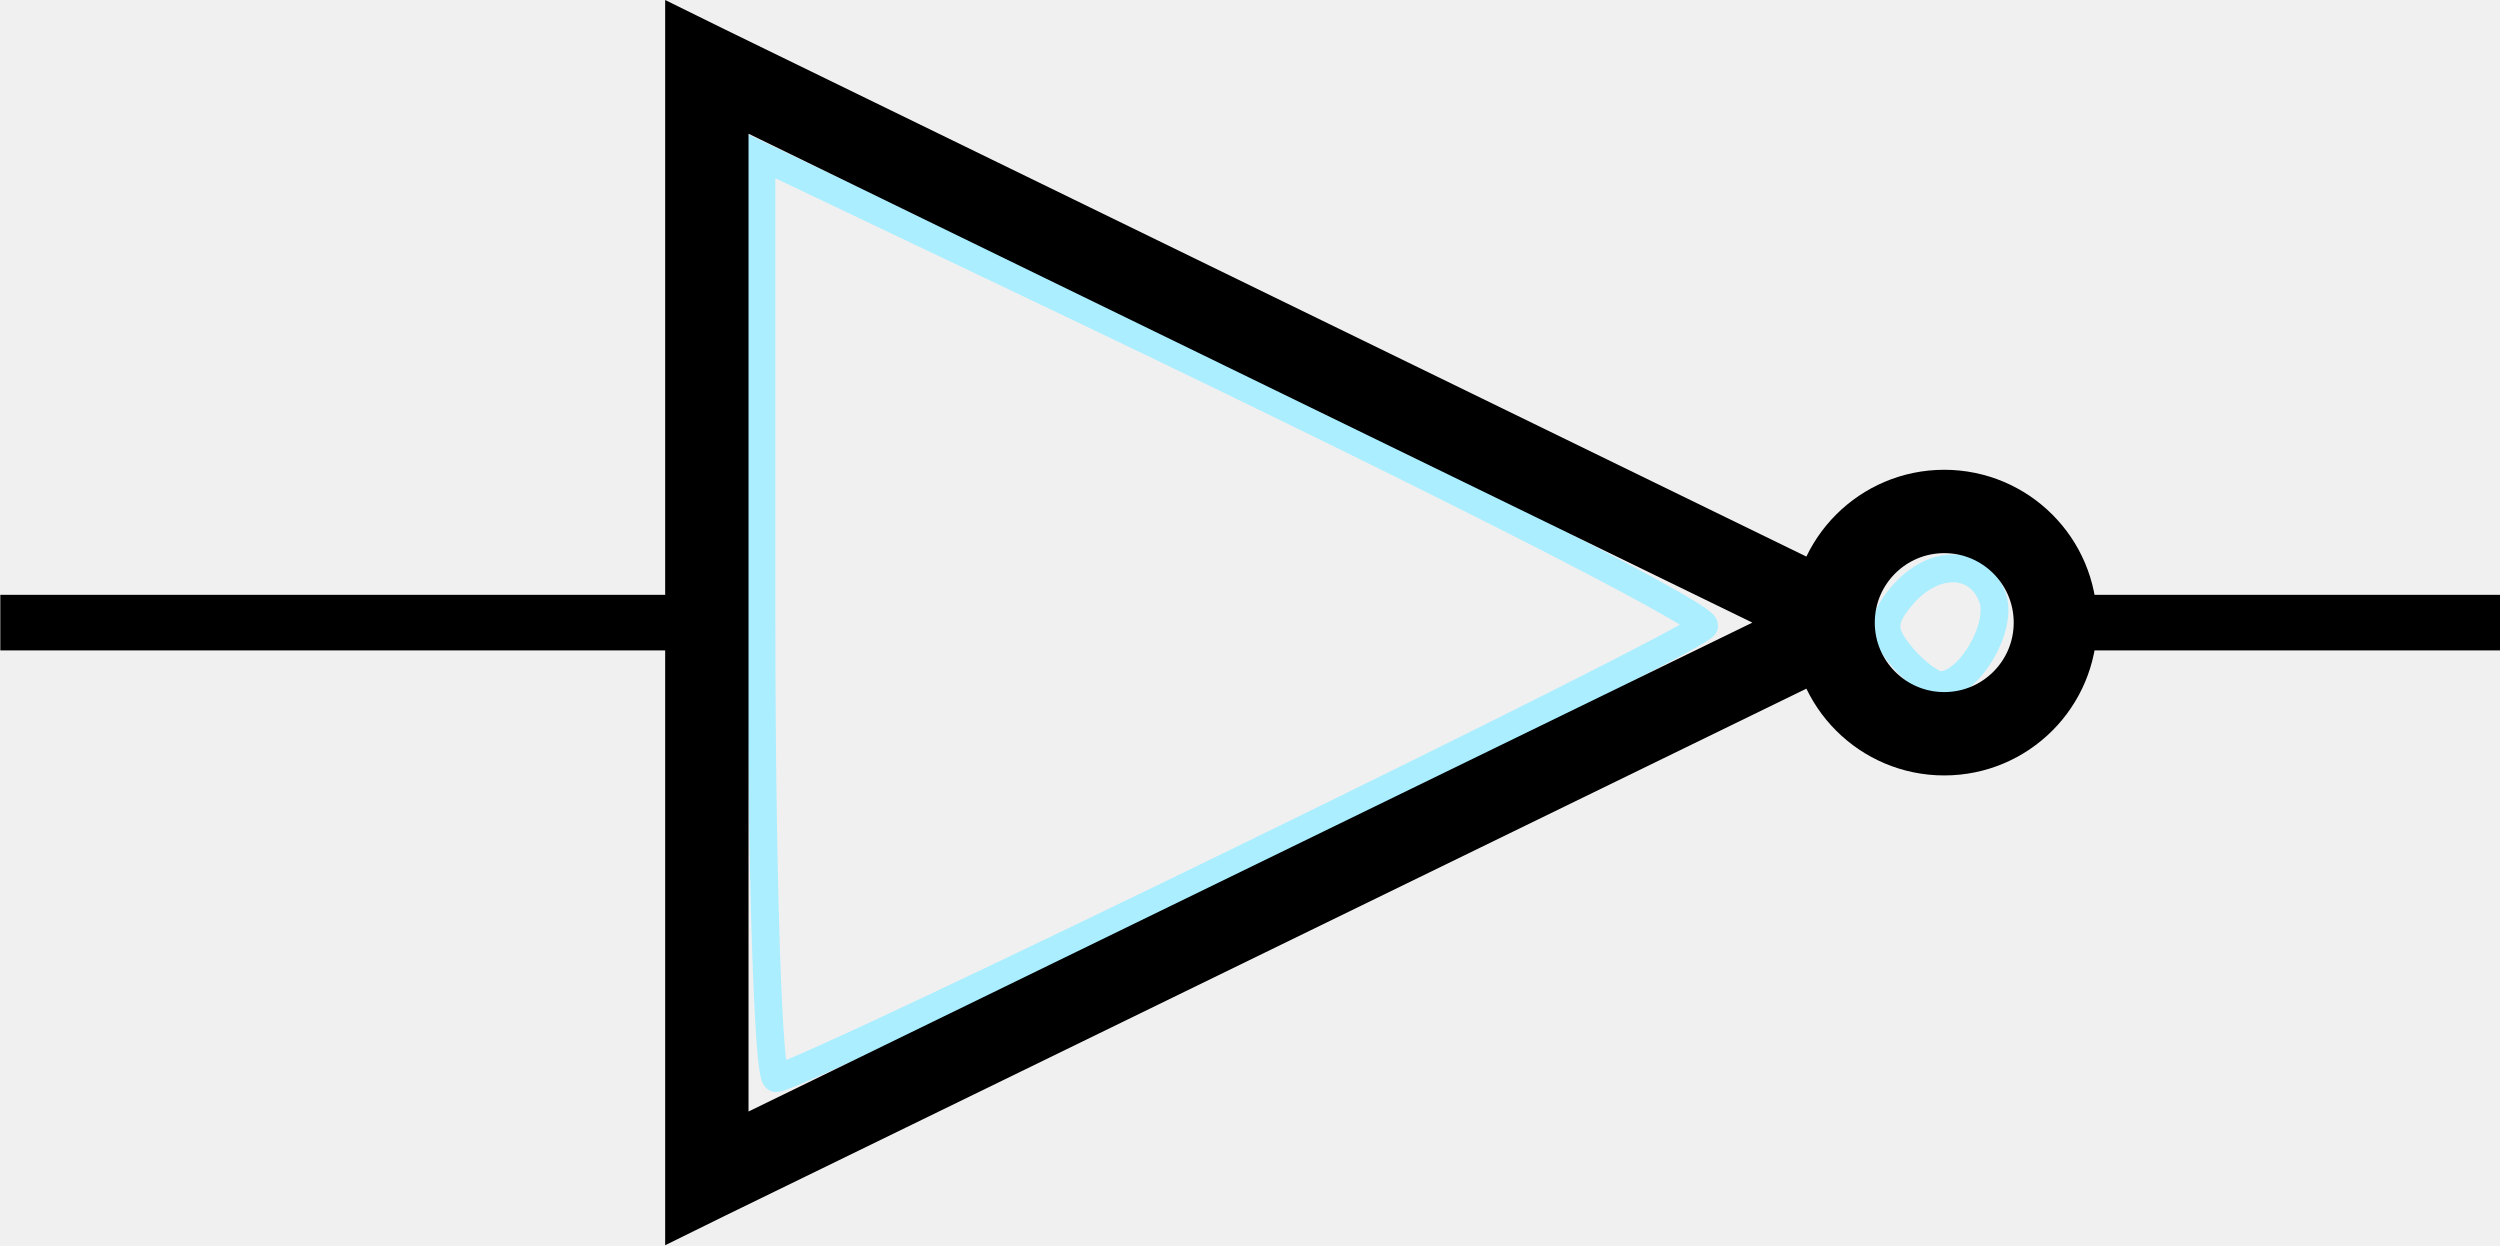
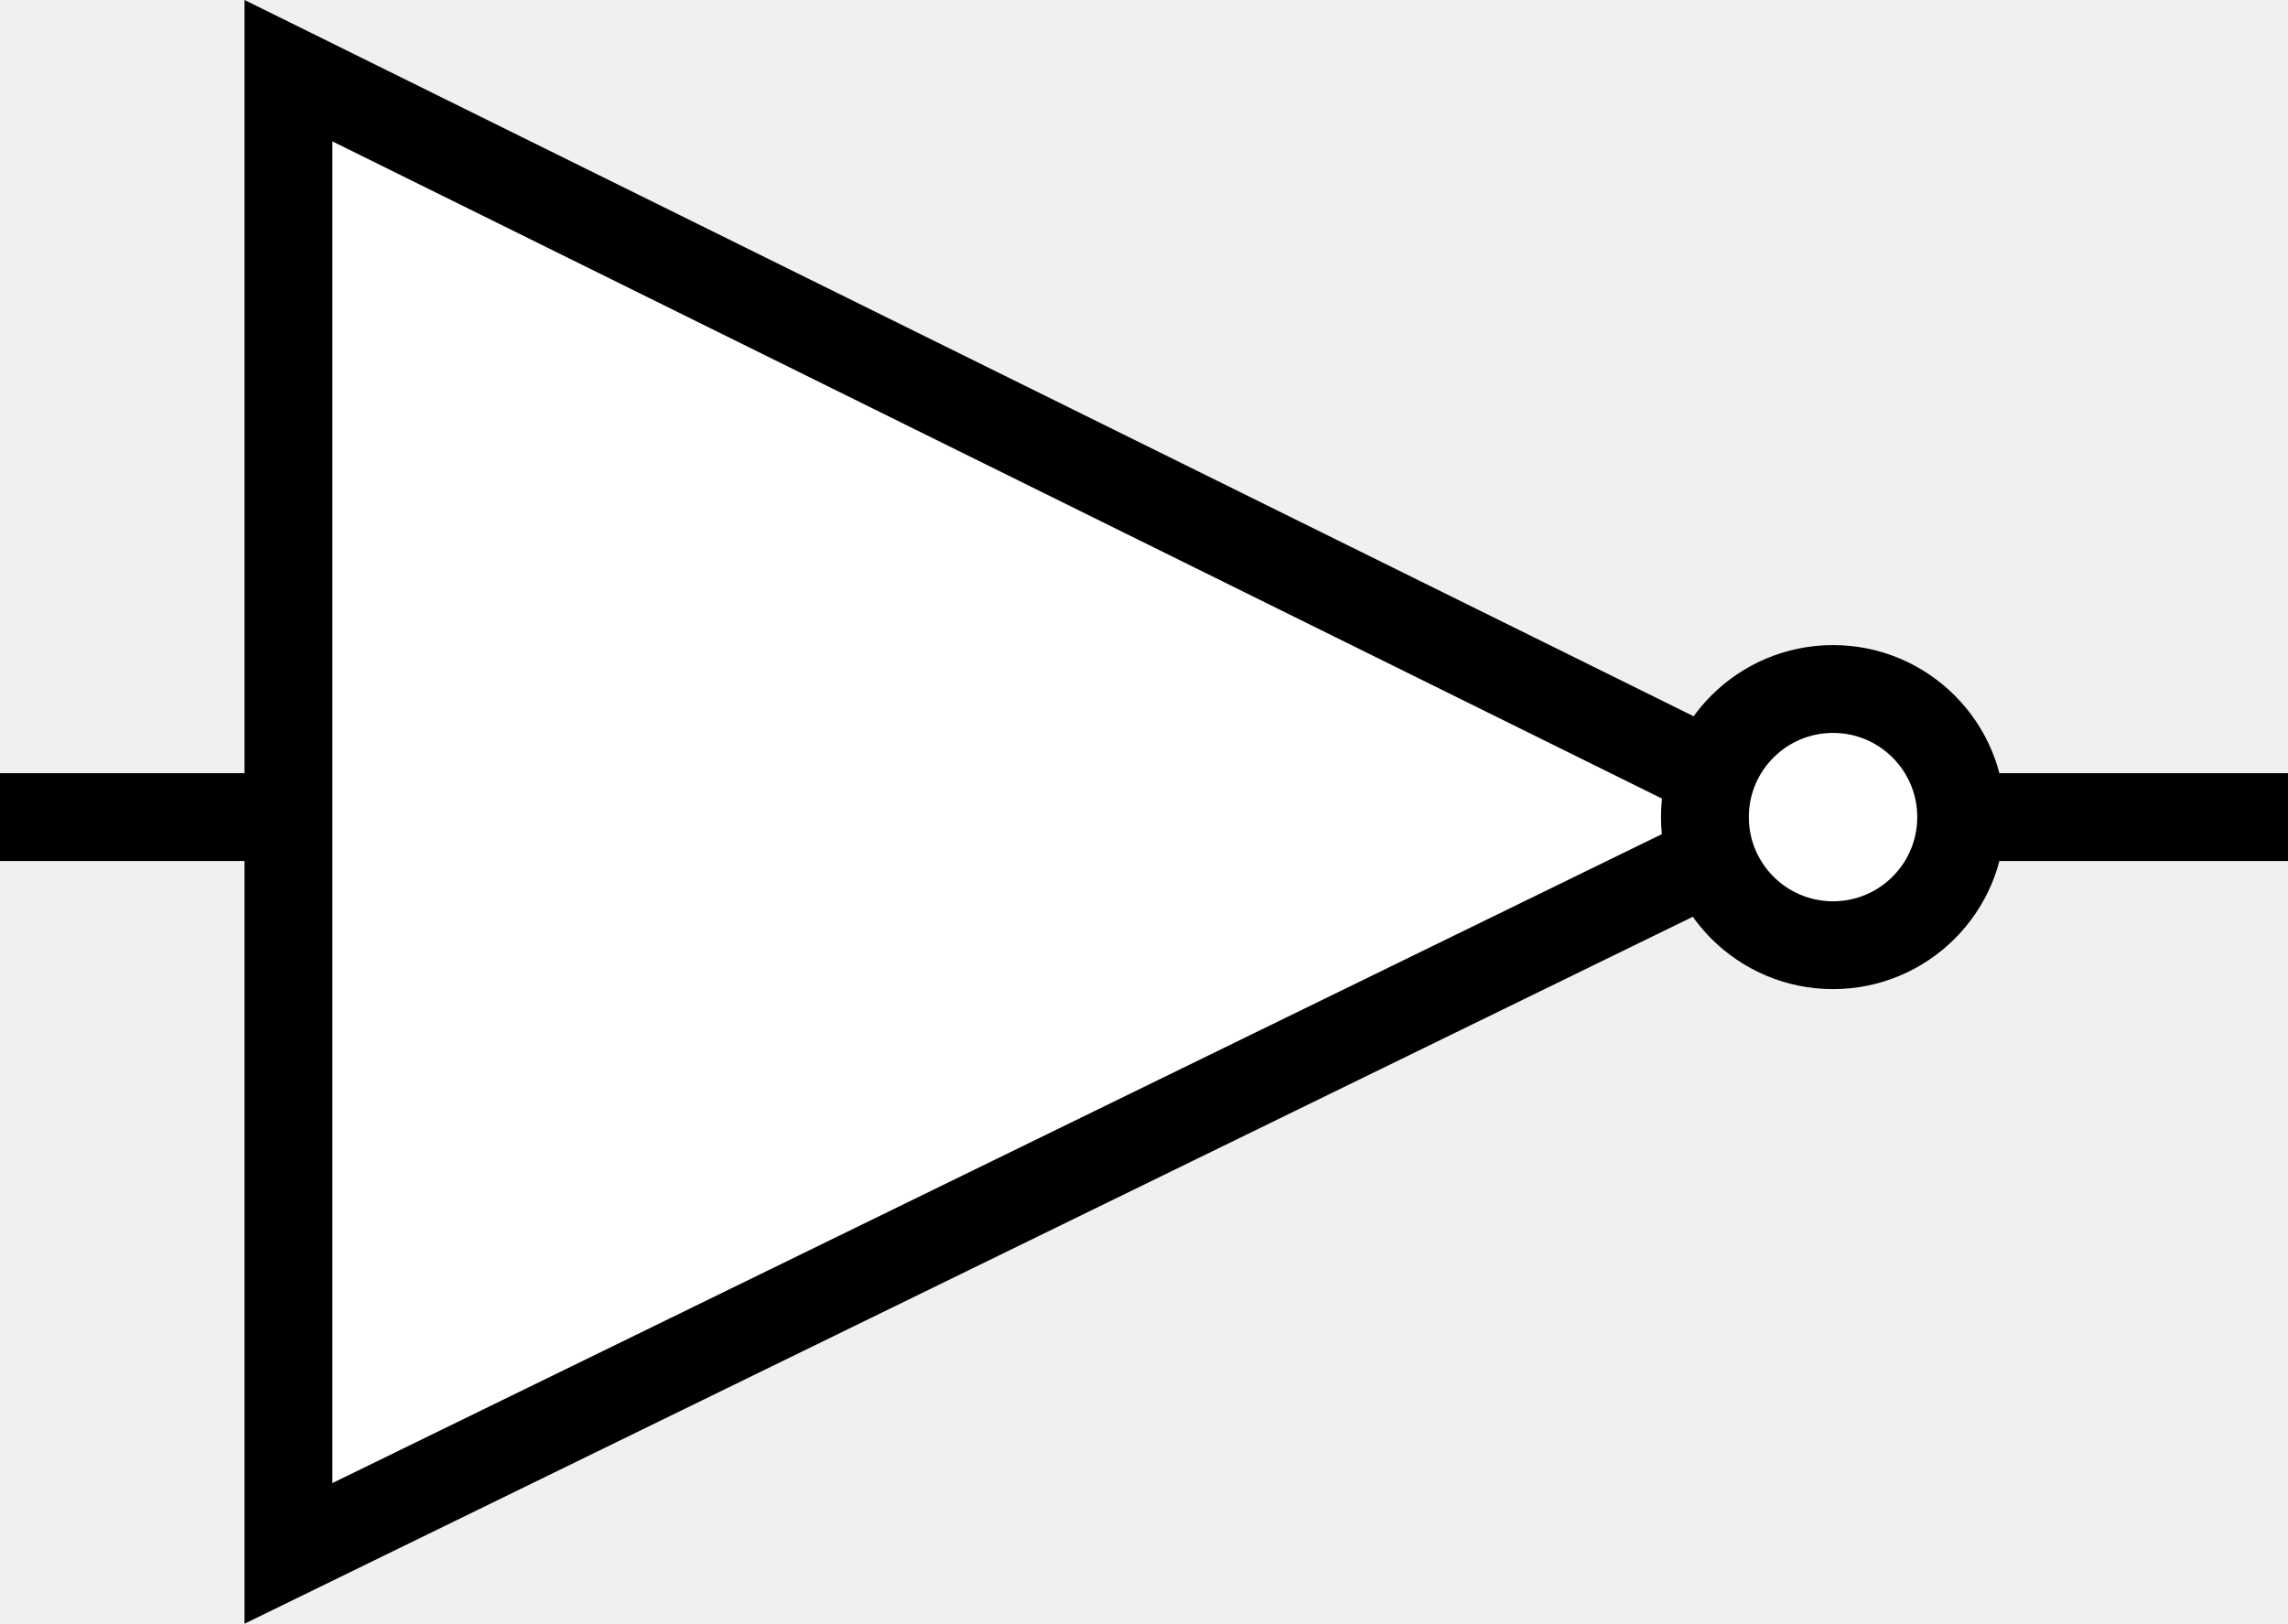
- <svg xmlns="http://www.w3.org/2000/svg" version="1.0" width="89.969" height="44.812" id="svg2">
-   <defs id="defs4">
-     <marker refX="0" refY="0" orient="auto" id="TriangleInL" style="overflow:visible">
-       <path d="m 5.77,0 -8.65,5 0,-10 8.65,5 z" transform="scale(-0.8,-0.8)" id="path3928" style="fill-rule:evenodd;stroke:#000000;stroke-width:1pt" />
-     </marker>
+ <svg xmlns="http://www.w3.org/2000/svg" id="Layer_2" data-name="Layer 2" width="338.55" height="240.33" viewBox="0 0 338.55 240.33">
+   <defs>
+     <style>.cls-1{fill:none;}.cls-1,.cls-2{stroke:#000;stroke-miterlimit:10;stroke-width:13px;}.cls-2{fill:#fff;}</style>
  </defs>
-   <g transform="translate(3.969376,-80.09375)" id="layer1">
-     <g transform="translate(-11.00063,2.90625)" id="g4549">
-       <g id="g4540">
-         <g id="g4532">
-           <path d="m 81.157,99.594 15.843,0" id="path3059-53" style="fill:none;stroke:#000000;stroke-width:2;stroke-linecap:butt;stroke-linejoin:miter;stroke-opacity:1" />
-           <path d="m 31.043,99.594 -24,0" id="path3061-3" style="fill:none;stroke:#000000;stroke-width:2;stroke-linecap:butt;stroke-linejoin:miter;stroke-opacity:1" />
-           <path d="m 34.435,99.399 0,-16.588 9.369,4.462 c 14.069,6.7 24.574,12.02 24.555,12.434 -0.019,0.416 -32.57,16.288 -33.394,16.282 -0.292,-0.002 -0.53,-7.468 -0.53,-16.591 z" id="path3144" style="fill:#aaeeff;fill-opacity:0;fill-rule:evenodd;stroke:#aaeeff;stroke-width:1;stroke-linejoin:miter;stroke-miterlimit:4;stroke-opacity:1;stroke-dasharray:none;stroke-dashoffset:0" />
-           <path d="m 75.447,100.784 c -0.702,-0.846 -0.702,-1.275 0,-2.121 1.132,-1.364 2.758,-1.36 3.283,0.009 0.406,1.059 -0.839,3.173 -1.869,3.173 -0.294,0 -0.93,-0.477 -1.414,-1.061 z" id="path3146" style="fill:#aaeeff;fill-opacity:0;fill-rule:evenodd;stroke:#aaeeff;stroke-width:1;stroke-linejoin:miter;stroke-miterlimit:4;stroke-opacity:1;stroke-dasharray:none;stroke-dashoffset:0" />
-           <path d="m 30.969,77.188 0,2.406 0,40 0,2.406 2.156,-1.062 41.031,-20 0,-2.688 -41.031,-20 -2.156,-1.062 z m 3,4.812 36.125,17.594 -36.125,17.594 0,-35.188 z" id="path2638-9" style="fill:#000000;fill-opacity:1;stroke:none;stroke-width:3;marker:none;visibility:visible;display:inline;overflow:visible;enable-background:accumulate" />
-           <path d="m 80,25 a 4,4 0 1 1 -8,0 4,4 0 1 1 8,0 z" transform="translate(1,74.59375)" id="path2671" style="fill:none;stroke:#000000;stroke-width:3;stroke-linejoin:miter;stroke-opacity:1;marker:none;visibility:visible;display:inline;overflow:visible;enable-background:accumulate" />
-         </g>
-       </g>
-     </g>
-   </g>
+   <line class="cls-1" x1="42.68" y1="120.94" y2="120.94" />
+   <path class="cls-2" d="M597,500" transform="translate(-331 -379.08)" />
+   <polygon class="cls-2" points="266 120.88 42.68 10.46 42.68 229.92 266 120.88 266 120.88" />
+   <circle class="cls-2" cx="271.23" cy="120.94" r="18.96" />
+   <line class="cls-1" x1="338.55" y1="120.94" x2="295.87" y2="120.94" />
</svg>
